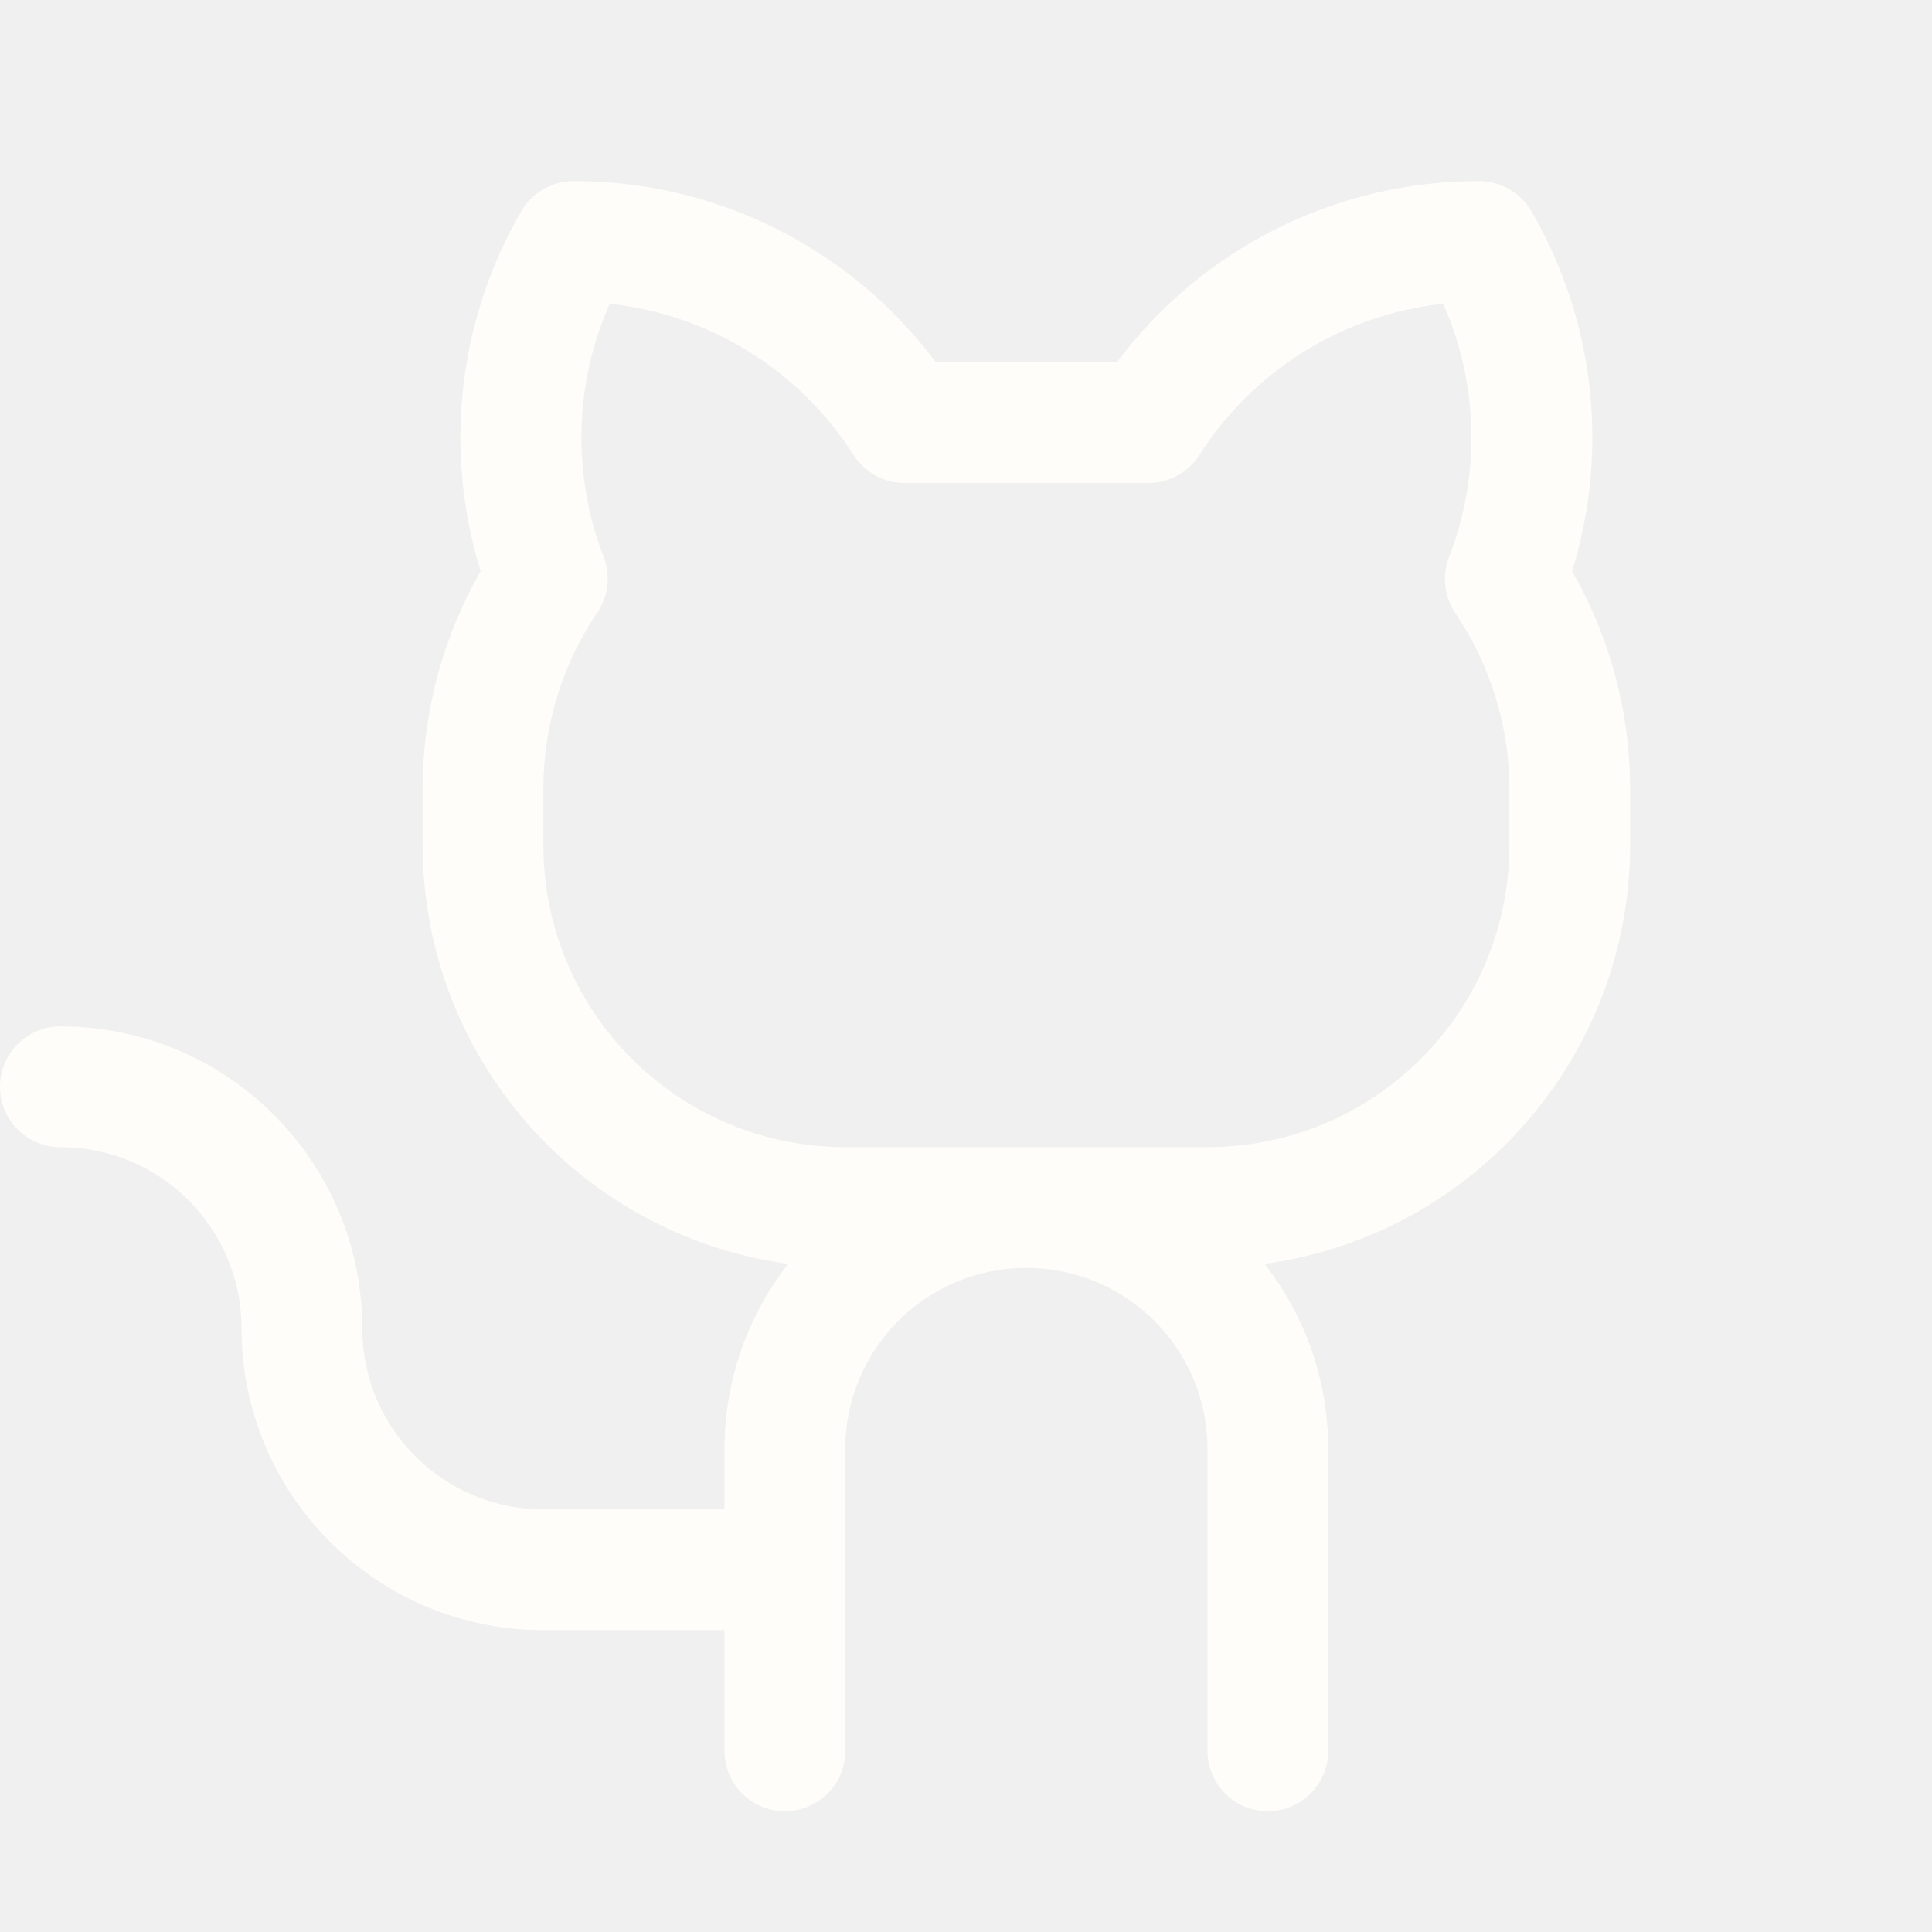
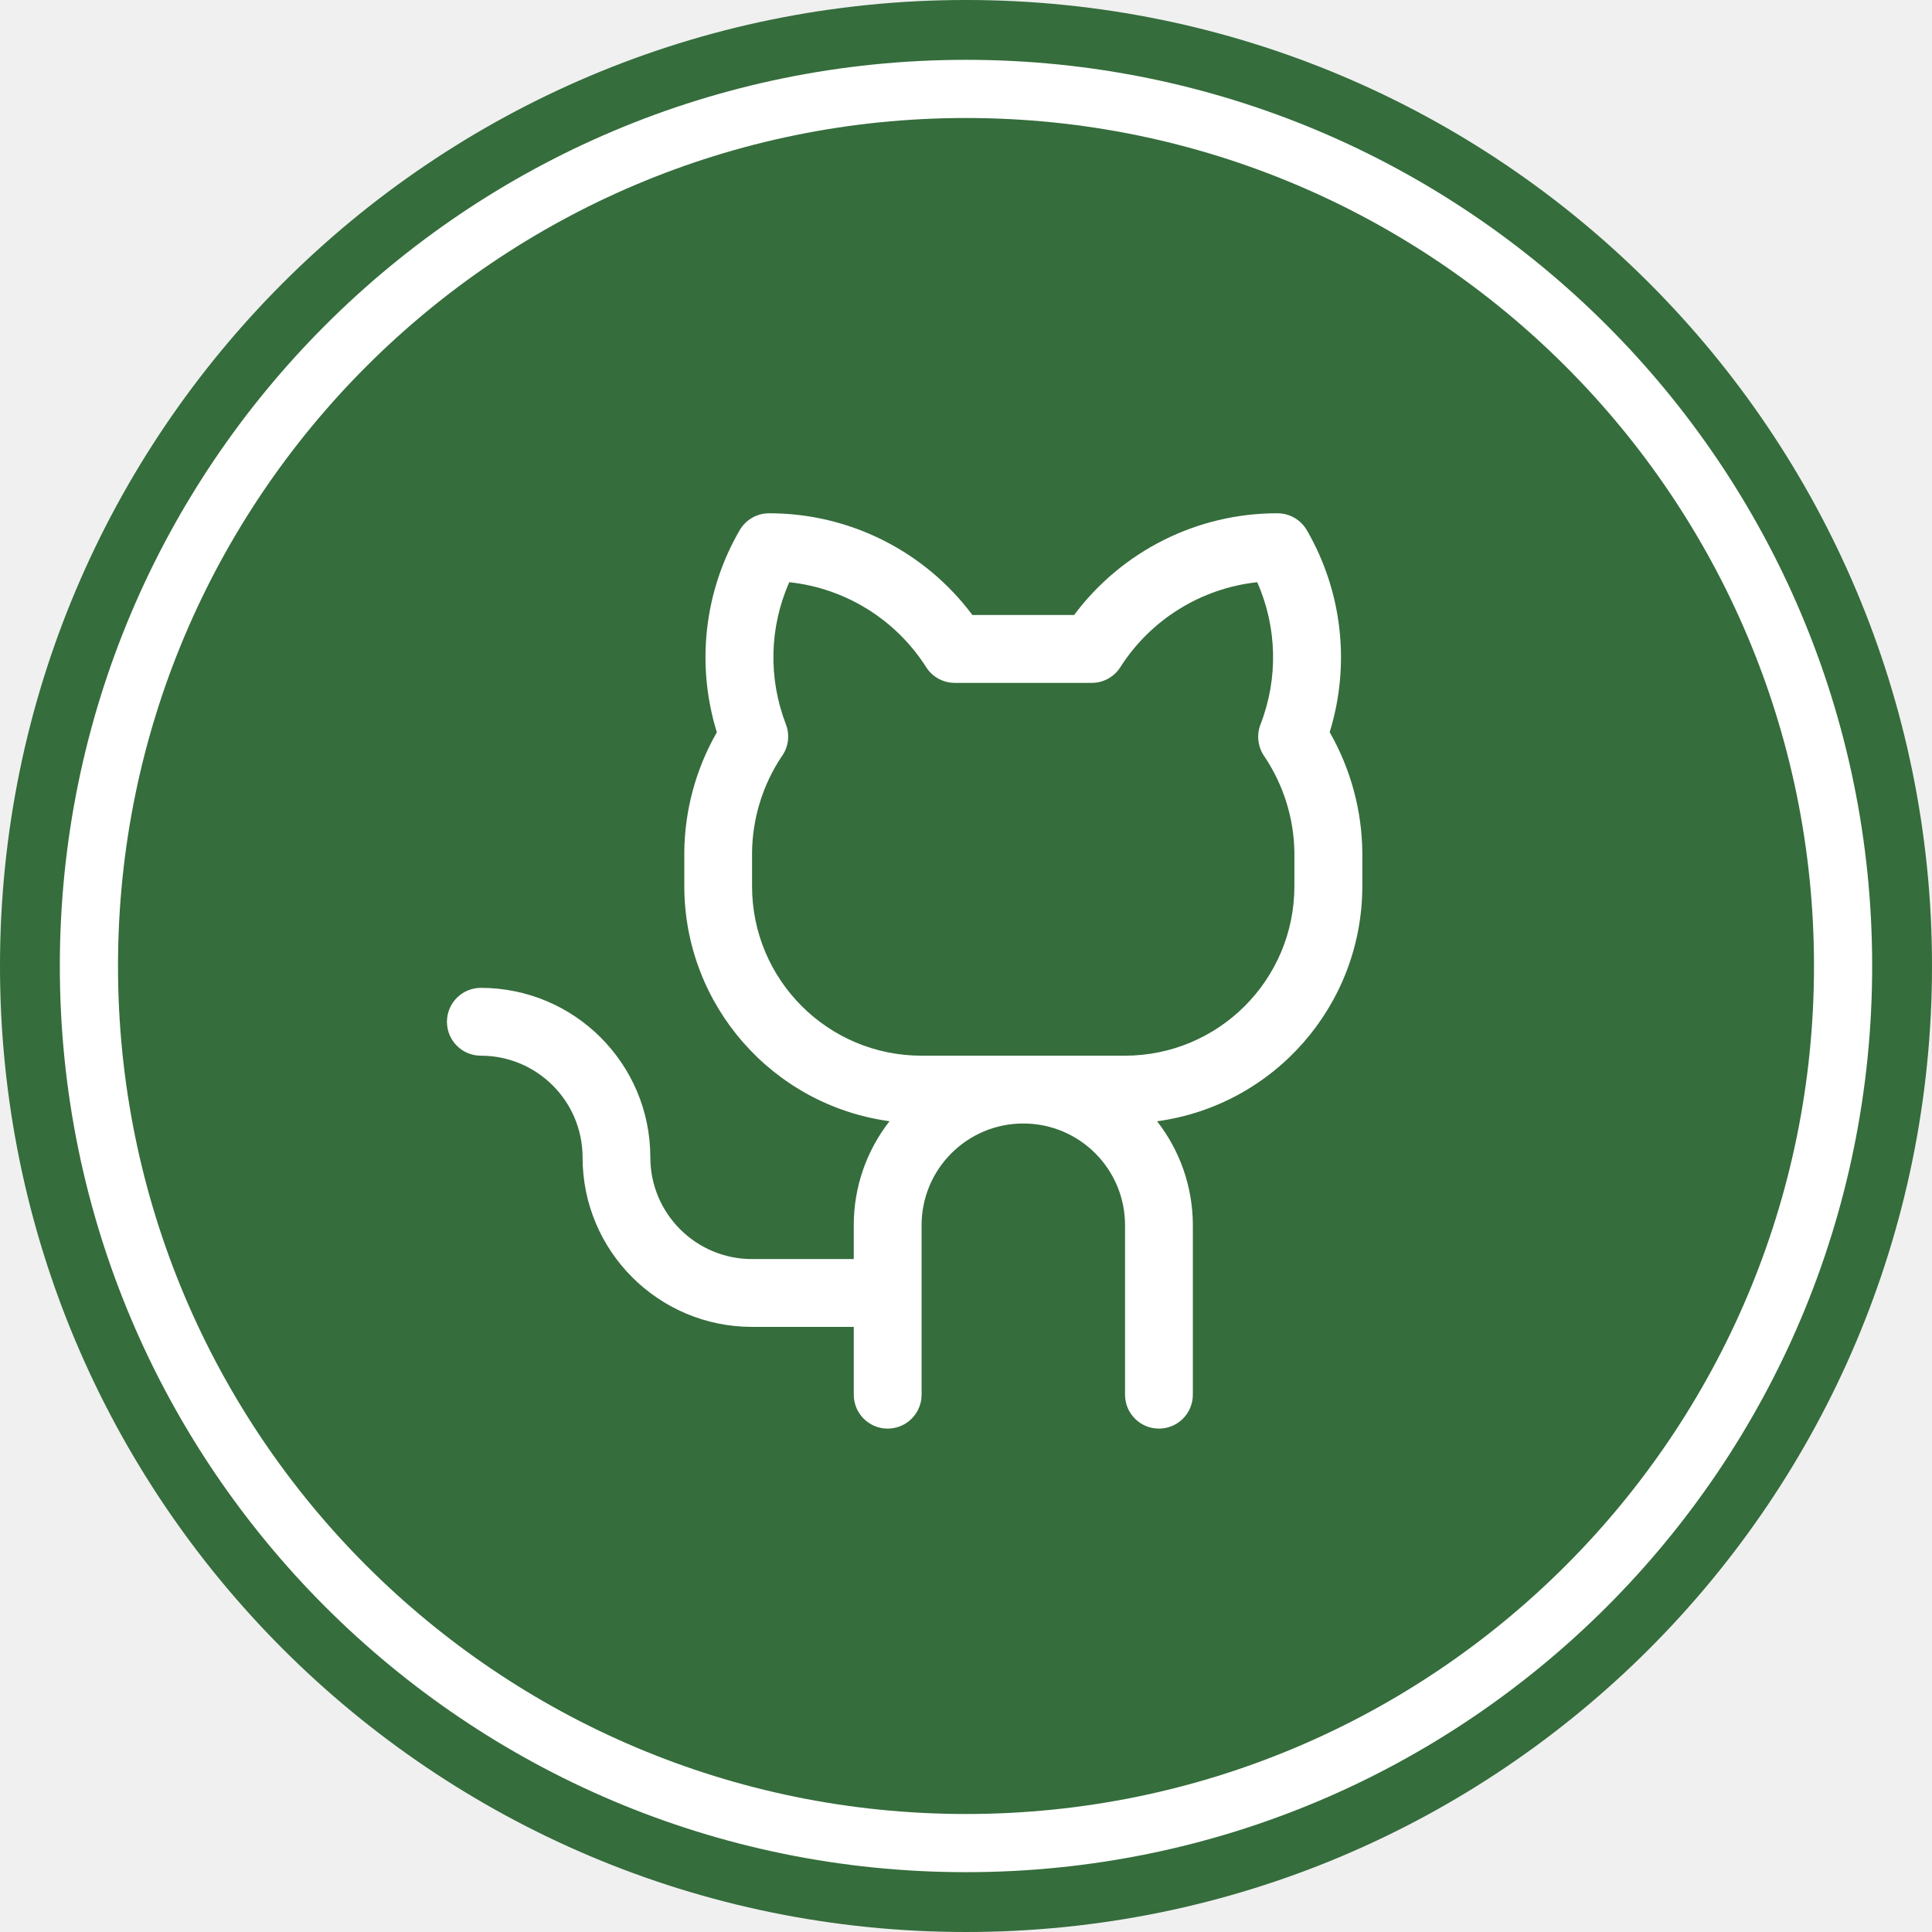
- <svg xmlns="http://www.w3.org/2000/svg" width="36" height="36" fill="#fffdfa" viewBox="0 0 256 256">
-   <path d="M208.31,75.68A59.78,59.78,0,0,0,202.93,28,8,8,0,0,0,196,24a59.75,59.75,0,0,0-48,24H124A59.75,59.75,0,0,0,76,24a8,8,0,0,0-6.93,4,59.78,59.78,0,0,0-5.38,47.68A58.14,58.14,0,0,0,56,104v8a56.06,56.06,0,0,0,48.44,55.47A39.8,39.8,0,0,0,96,192v8H72a24,24,0,0,1-24-24A40,40,0,0,0,8,136a8,8,0,0,0,0,16,24,24,0,0,1,24,24,40,40,0,0,0,40,40H96v16a8,8,0,0,0,16,0V192a24,24,0,0,1,48,0v40a8,8,0,0,0,16,0V192a39.8,39.8,0,0,0-8.44-24.53A56.06,56.06,0,0,0,216,112v-8A58.14,58.14,0,0,0,208.31,75.68ZM200,112a40,40,0,0,1-40,40H112a40,40,0,0,1-40-40v-8a41.74,41.74,0,0,1,6.9-22.48A8,8,0,0,0,80,73.83a43.81,43.81,0,0,1,.79-33.58,43.88,43.88,0,0,1,32.32,20.06A8,8,0,0,0,119.82,64h32.35a8,8,0,0,0,6.74-3.69,43.87,43.87,0,0,1,32.32-20.06A43.81,43.81,0,0,1,192,73.83a8.09,8.09,0,0,0,1,7.65A41.72,41.72,0,0,1,200,104Z" />
+ <svg xmlns="http://www.w3.org/2000/svg" id="Layer_2" data-name="Layer 2" viewBox="0 0 314.52 314.52">
+   <defs>
+     <style>
+       .cls-1 {
+         fill: #fff;
+       }
+ 
+       .cls-2 {
+         fill: #356d3c;
+       }
+     </style>
+   </defs>
+   <g id="Layer_1-2" data-name="Layer 1">
+     <circle class="cls-2" cx="157.26" cy="157.26" r="157.26" />
+     <circle class="cls-1" cx="157.26" cy="157.26" r="147.52" />
+     <circle class="cls-2" cx="157.26" cy="157.26" r="138.05" />
+     <path class="cls-1" d="M216.46,119.21c3.41-11,2.06-22.93-3.71-32.89-.99-1.71-2.81-2.76-4.78-2.76-13.03-.03-25.31,6.11-33.11,16.56h-16.56c-7.8-10.44-20.08-16.58-33.11-16.56-1.97,0-3.79,1.05-4.78,2.76-5.78,9.96-7.12,21.89-3.71,32.89-3.41,5.95-5.24,12.68-5.3,19.54v5.52c.02,19.31,14.29,35.64,33.41,38.26-3.78,4.83-5.83,10.79-5.82,16.92v5.52h-16.56c-9.14,0-16.56-7.41-16.56-16.56,0-15.24-12.35-27.59-27.59-27.59-3.05,0-5.52,2.47-5.52,5.52s2.47,5.52,5.52,5.52c9.14,0,16.56,7.41,16.56,16.56,0,15.24,12.35,27.59,27.59,27.59h16.56v11.04c0,3.05,2.47,5.52,5.52,5.52s5.52-2.47,5.52-5.52v-27.59c0-9.14,7.41-16.56,16.56-16.56s16.56,7.41,16.56,16.56v27.59c0,3.05,2.47,5.52,5.52,5.52s5.52-2.47,5.52-5.52v-27.59c0-6.13-2.05-12.09-5.82-16.92,19.13-2.62,33.39-18.96,33.41-38.26v-5.52c-.07-6.86-1.9-13.58-5.3-19.54ZM210.72,144.27c0,15.24-12.35,27.59-27.59,27.59h-33.11c-15.24,0-27.59-12.35-27.59-27.59v-5.52c.07-5.52,1.72-10.9,4.76-15.51,1.15-1.52,1.44-3.52.76-5.3-2.9-7.49-2.71-15.82.54-23.16,9.15.98,17.35,6.08,22.29,13.84,1.01,1.58,2.75,2.54,4.63,2.55h22.32c1.88,0,3.64-.96,4.65-2.55,4.94-7.76,13.15-12.85,22.29-13.84,3.25,7.34,3.44,15.68.53,23.16-.68,1.76-.42,3.75.69,5.28,3.07,4.61,4.75,10,4.83,15.53v5.52Z" />
+   </g>
</svg>
